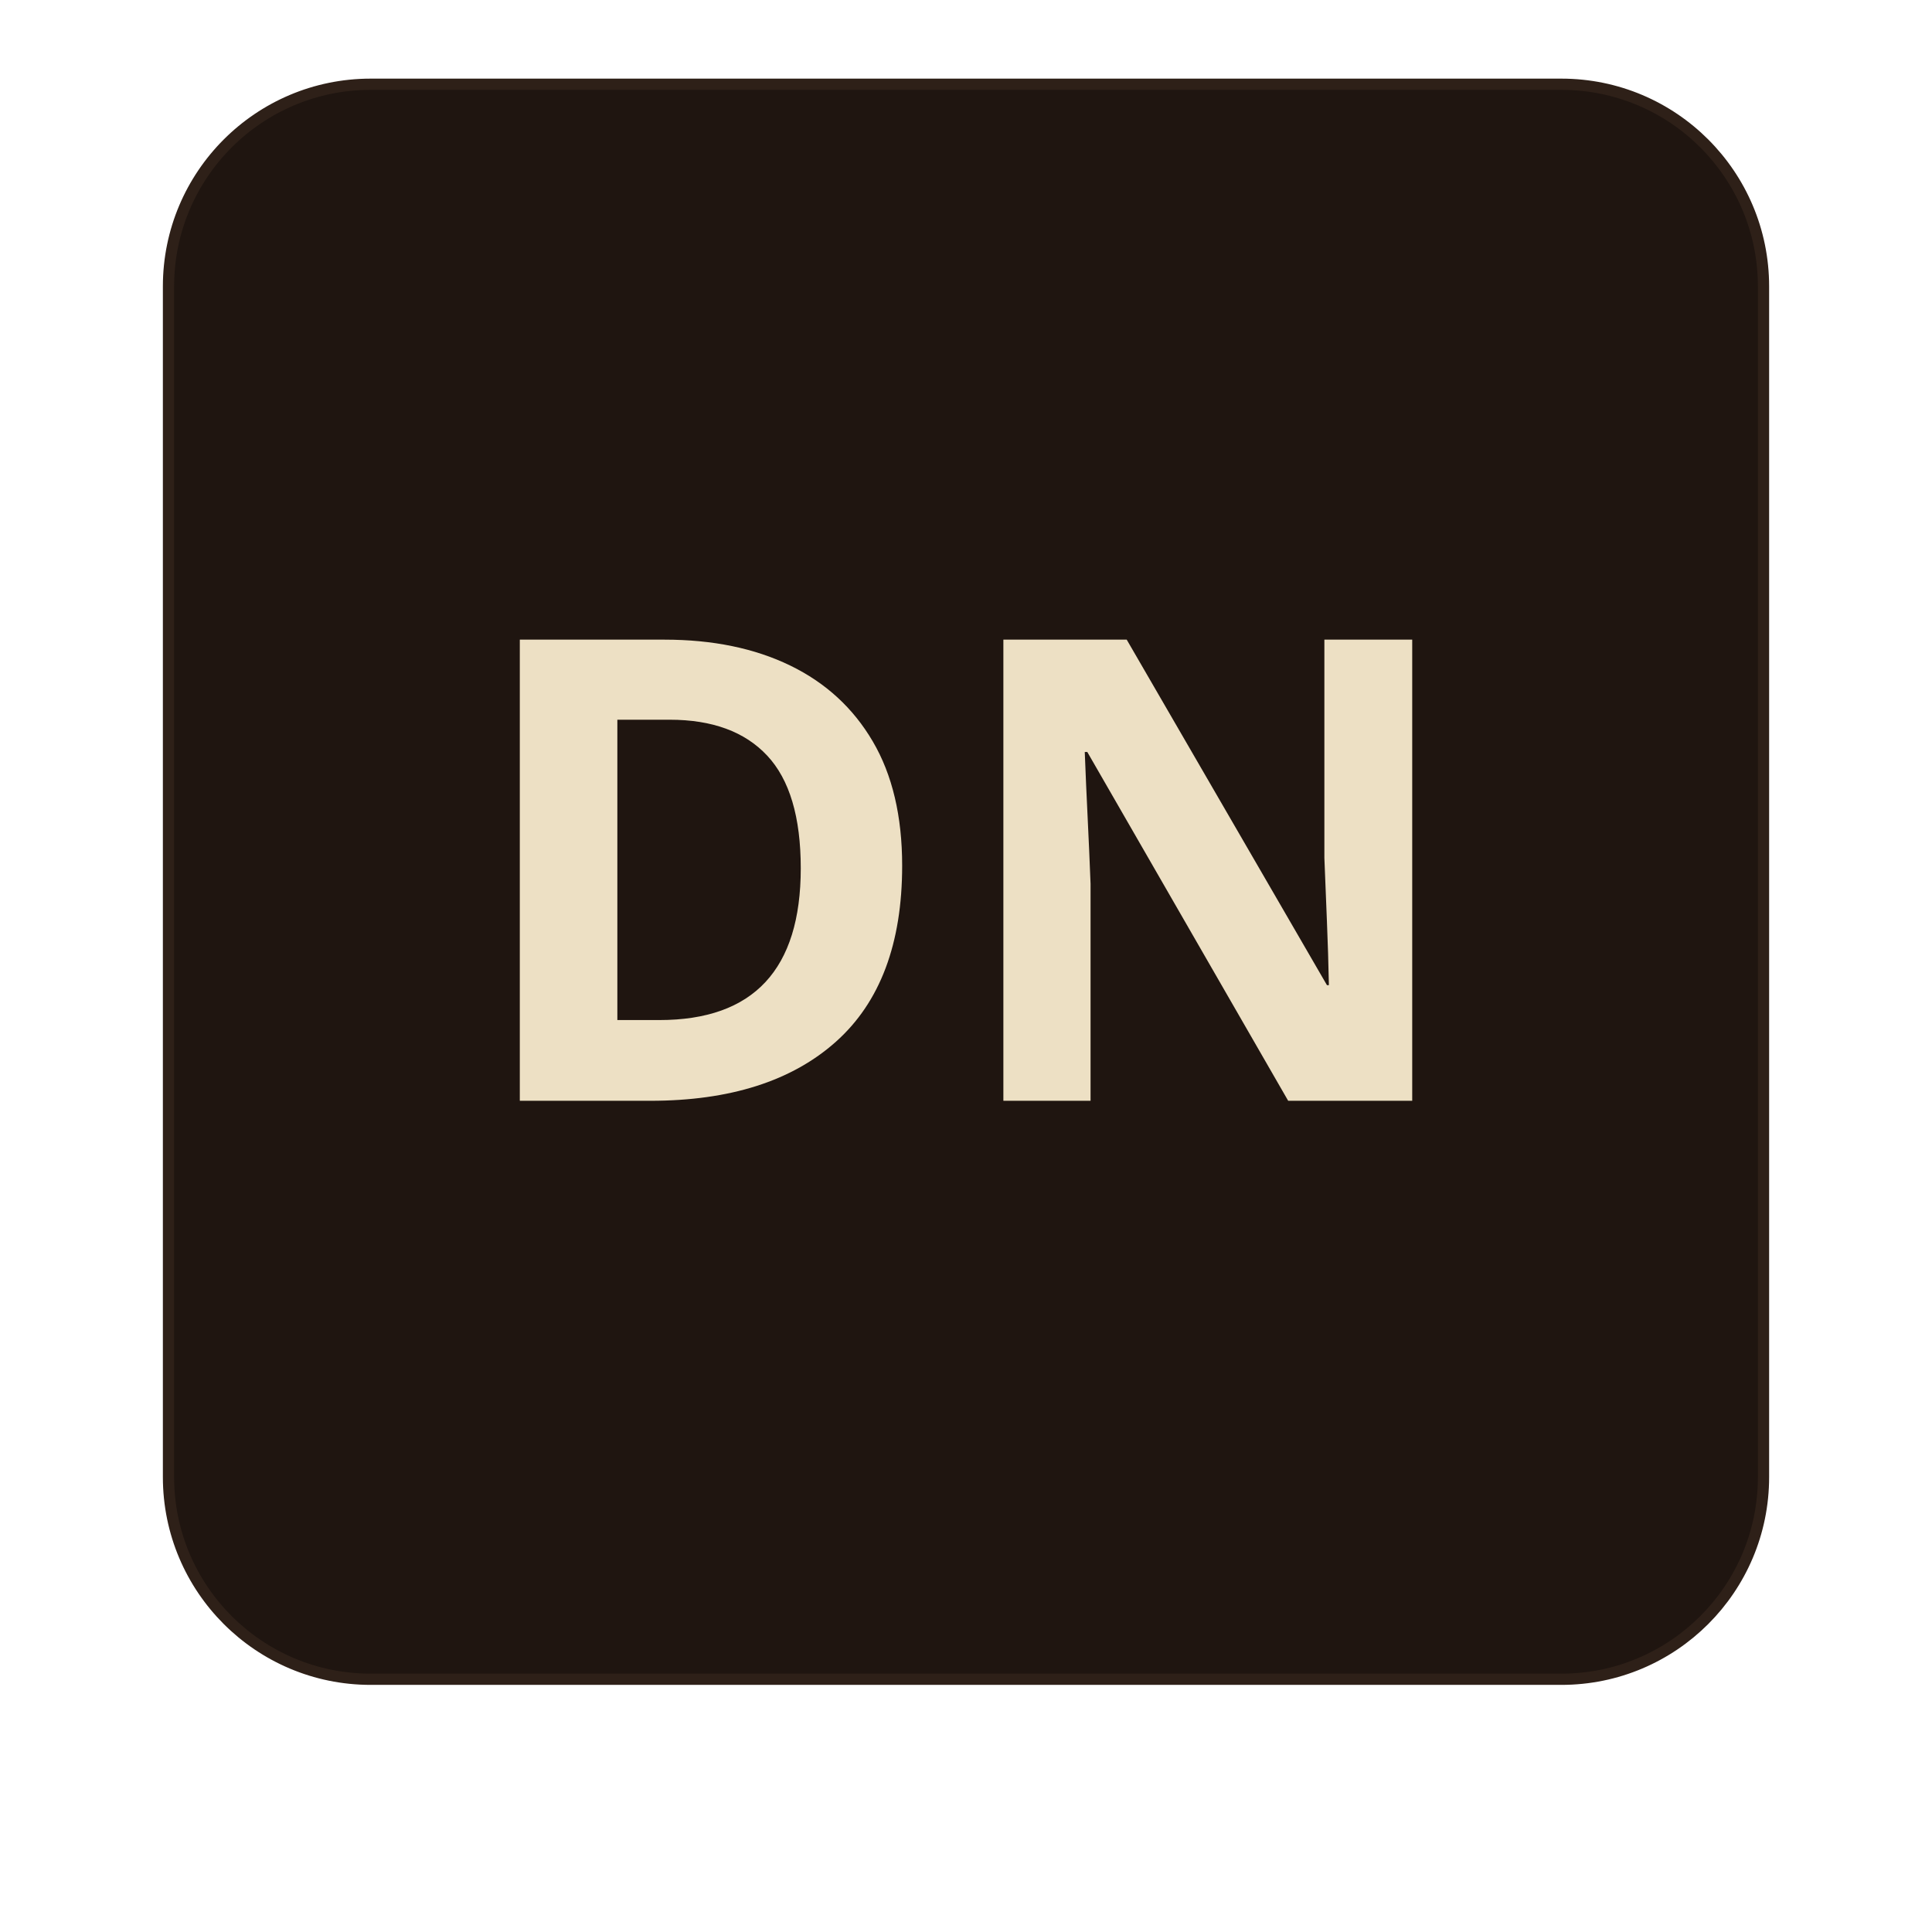
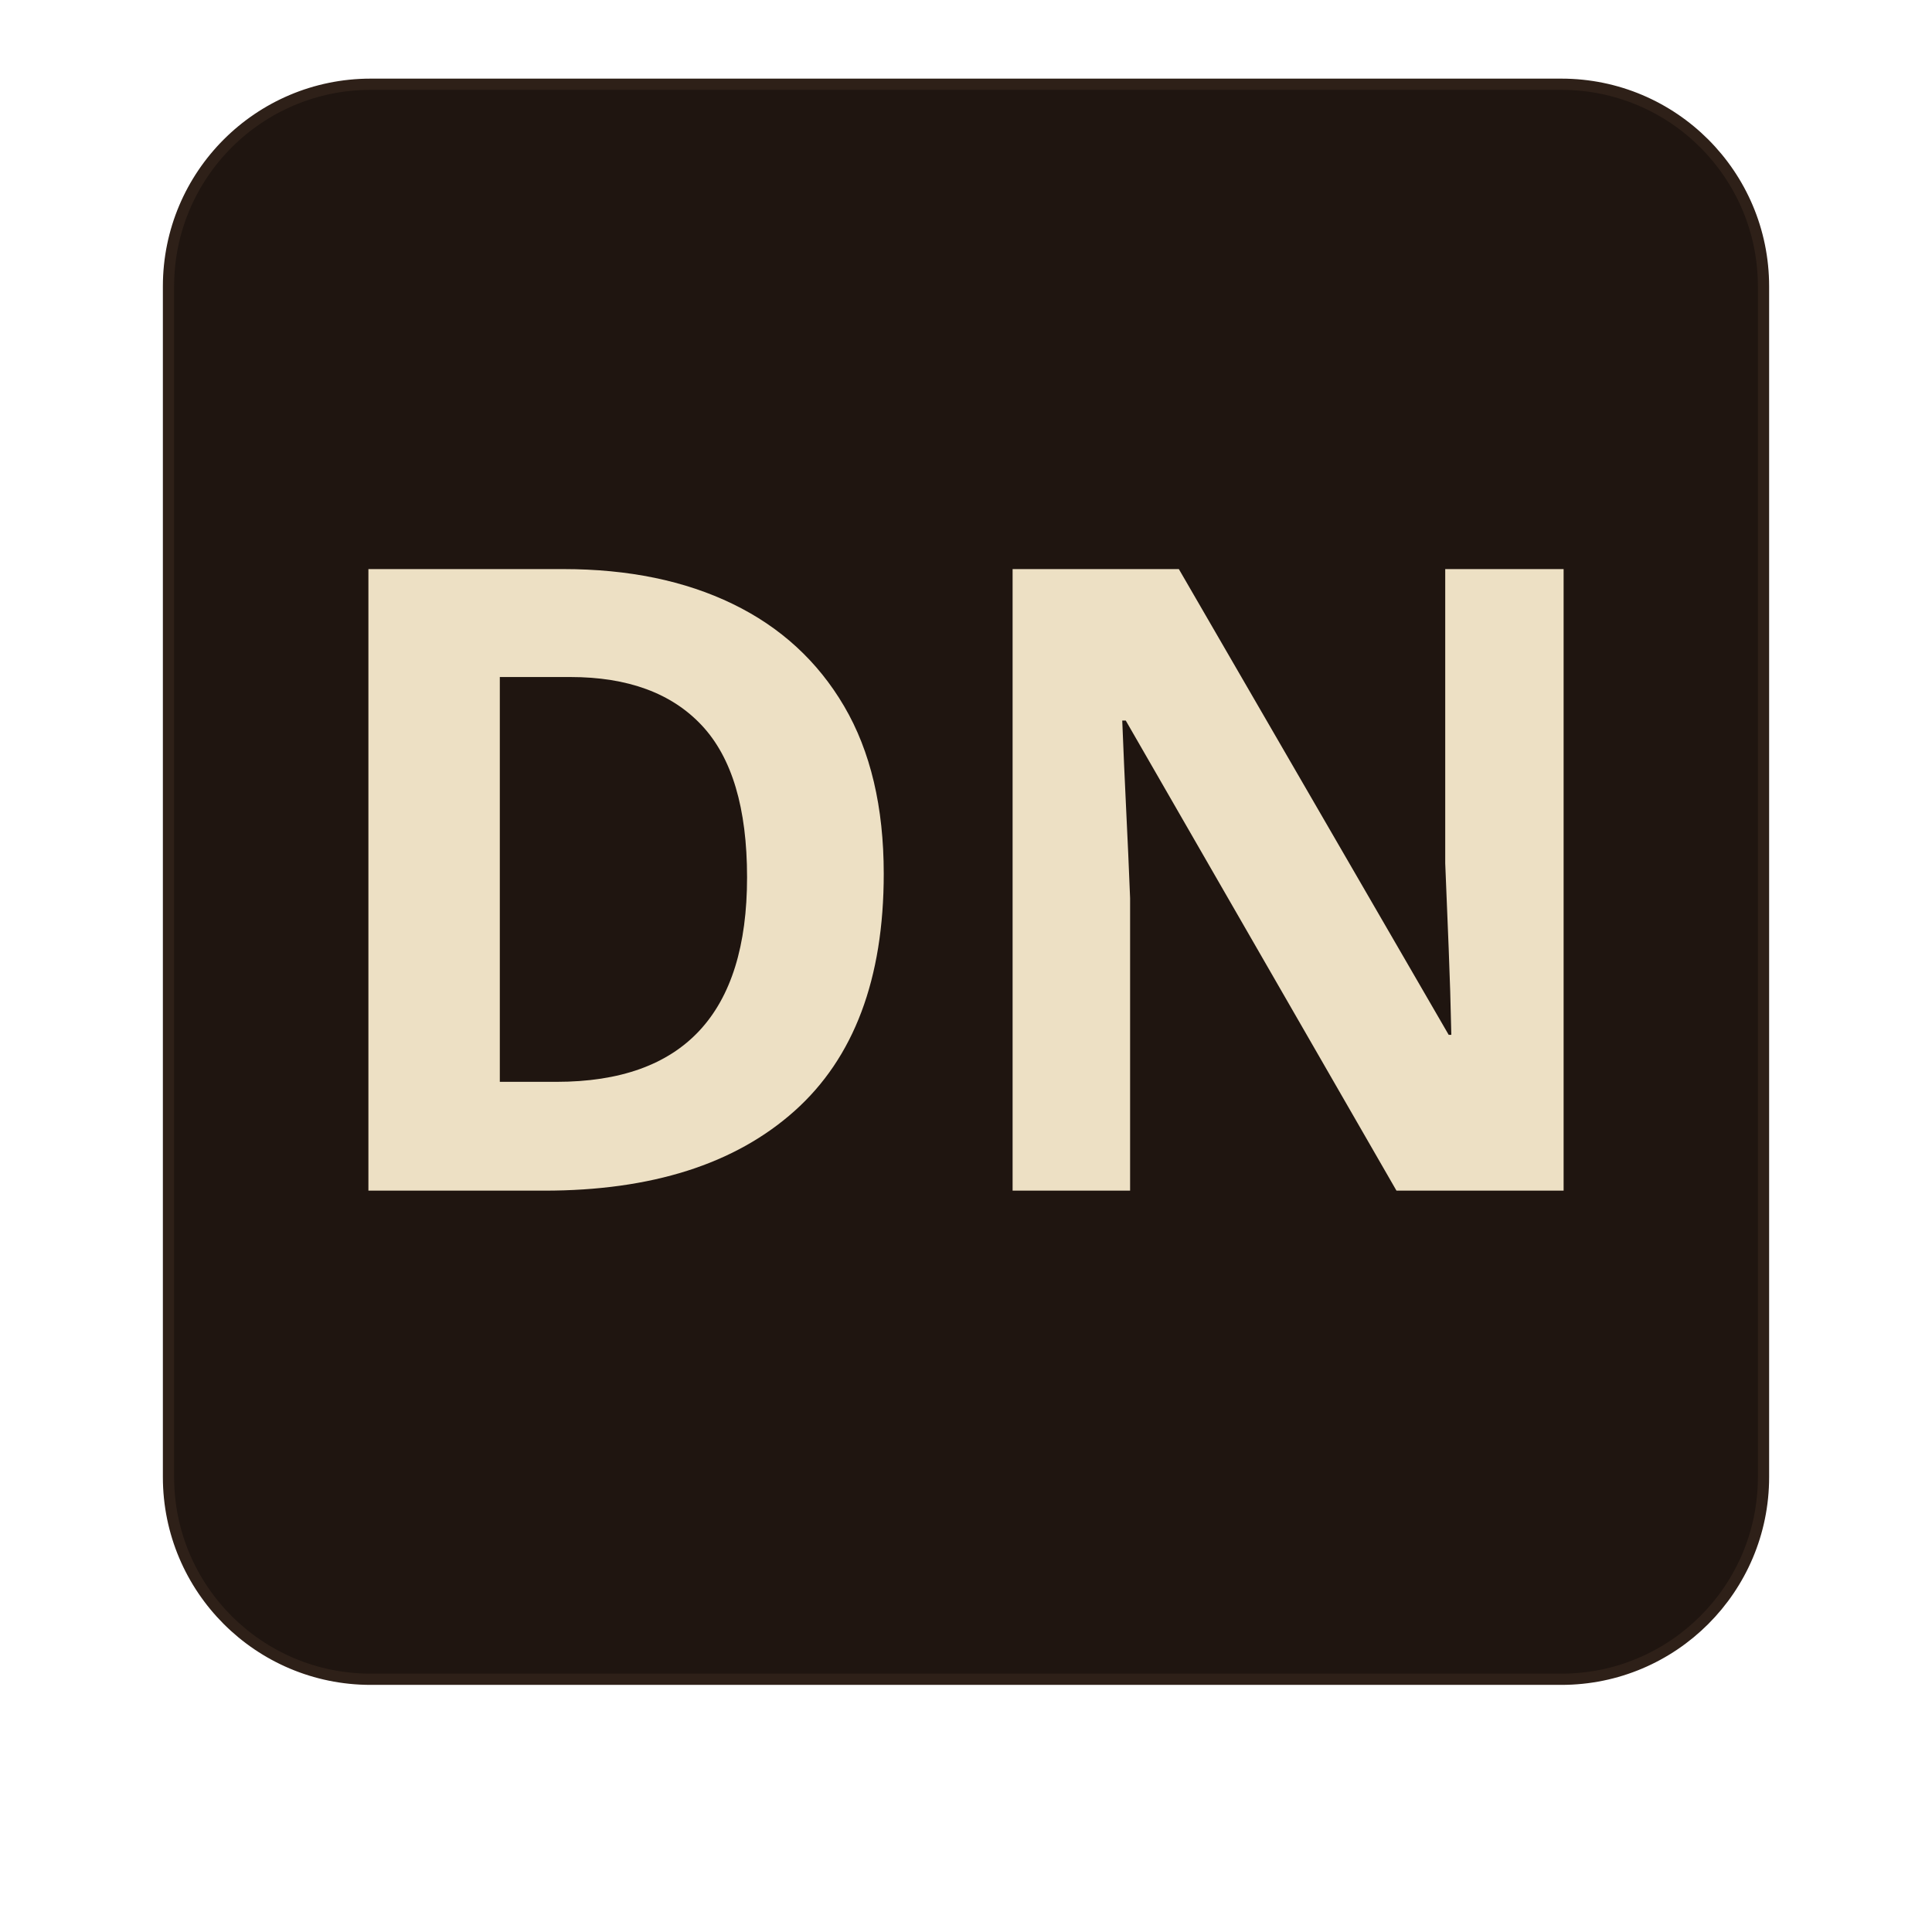
<svg xmlns="http://www.w3.org/2000/svg" width="688" height="688" viewBox="0 0 688 688">
  <rect x="60" y="30" width="568" height="568" rx="72" fill="#1F1510" stroke="#2E2018" stroke-width="4" />
-   <text x="344" y="392" text-anchor="middle" font-family="Fraunces" font-weight="600" font-size="230" letter-spacing="2" fill="#EDE0C4">DN</text>
+   <text x="344" y="424" text-anchor="middle" font-family="Fraunces" font-weight="600" font-size="310" letter-spacing="0" fill="#EDE0C4">DN</text>
</svg>
